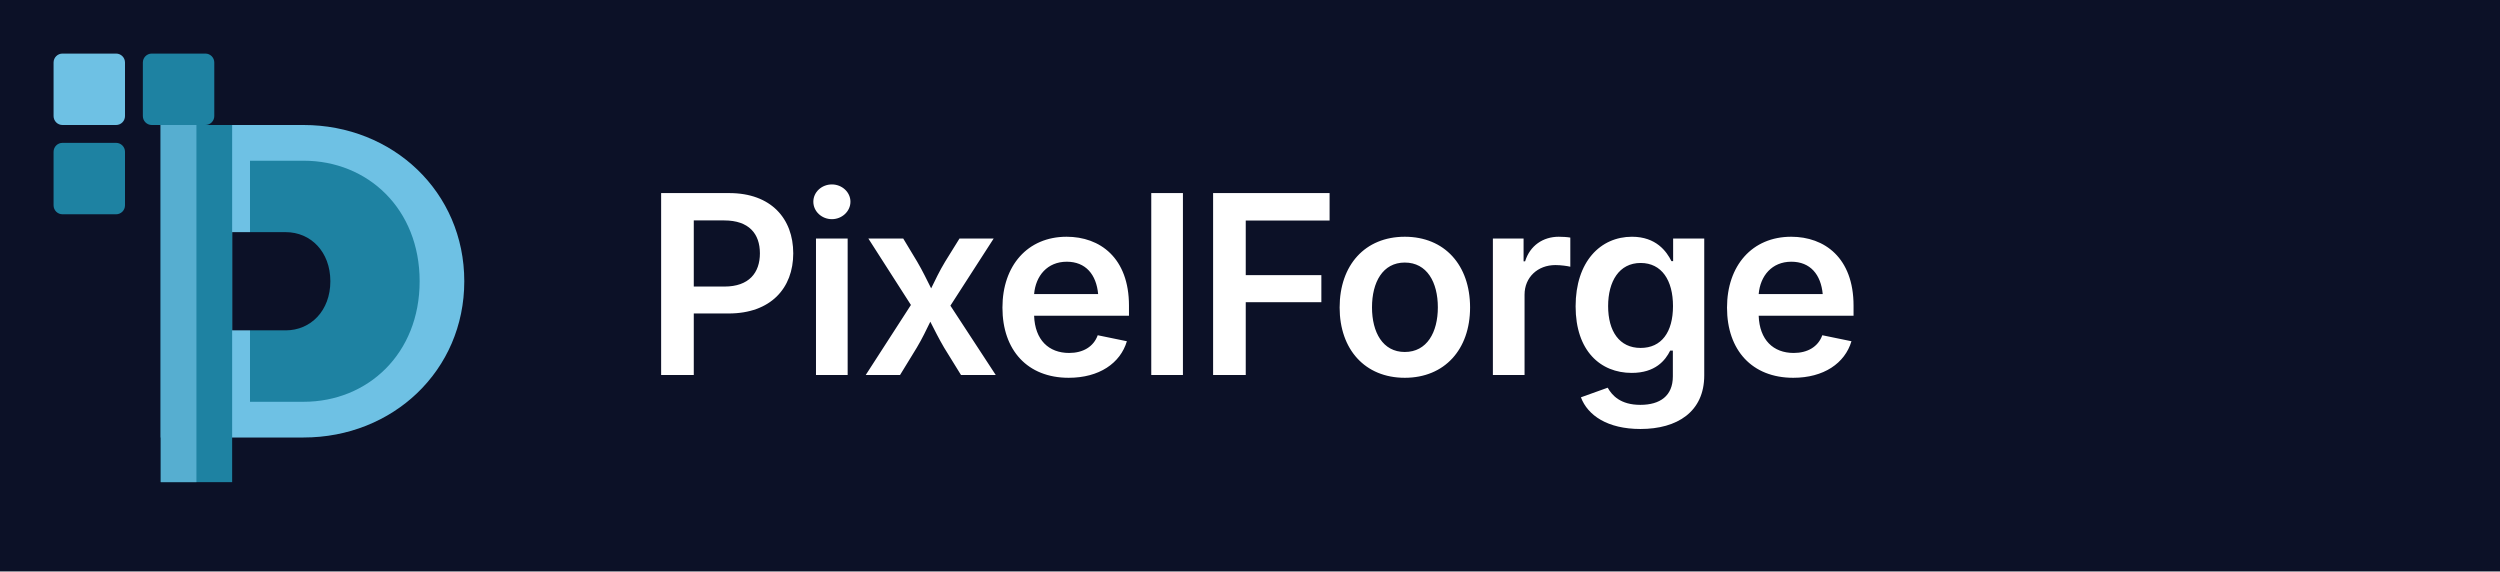
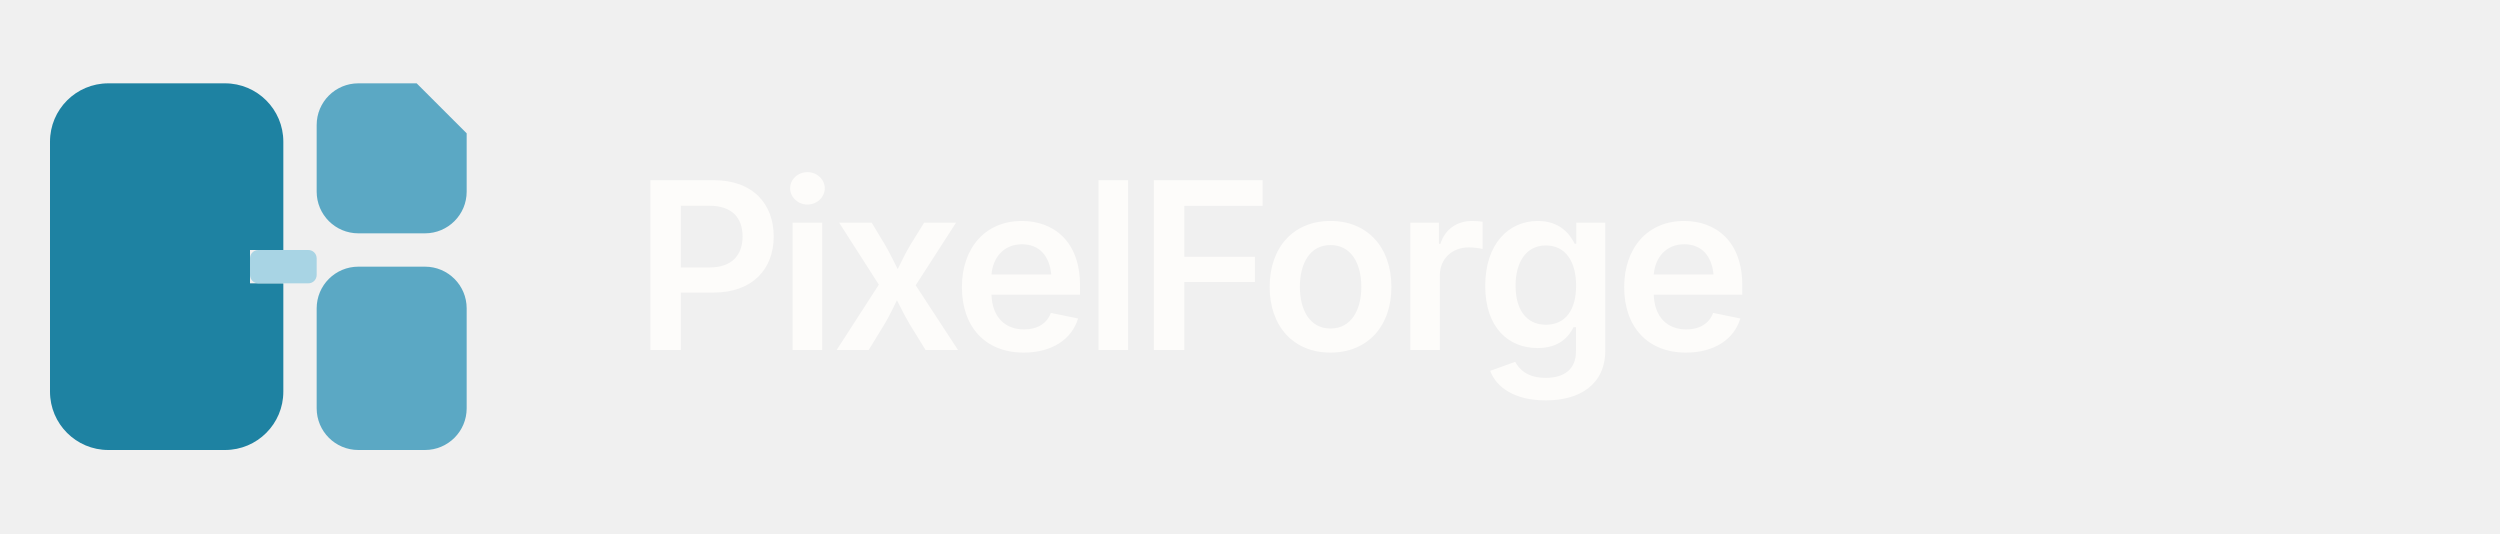
- <svg xmlns="http://www.w3.org/2000/svg" viewBox="0 0 280 64" fill="none">
-   <rect width="280" height="64" fill="#0C1127" />
+ <svg xmlns="http://www.w3.org/2000/svg" viewBox="0 0 300 64" fill="none" role="img" aria-label="PixelForge">
  <g transform="translate(0,0)">
-     <rect x="6" y="6" width="8" height="8" rx="1" fill="#6EC1E4" />
-     <rect x="16" y="6" width="8" height="8" rx="1" fill="#1E82A2" />
-     <rect x="6" y="16" width="8" height="8" rx="1" fill="#1E82A2" />
-     <path d="M18 14h16c10 0 18 7.5 18 17.5S44 49 34 49H18V14Z" fill="#6EC1E4" />
-     <path d="M34 18c7.2 0 13 5.4 13 13.5S41.2 45 34 45h-6V18h6Z" fill="#1E82A2" />
-     <path d="M26 26h6c2.8 0 5 2.2 5 5.5S34.8 37 32 37h-6V26Z" fill="#0C1127" />
-     <rect x="18" y="14" width="8" height="40" fill="#1E82A2" />
-     <rect x="18" y="14" width="4" height="40" fill="#6EC1E4" opacity="0.7" />
+     <path fill="#1E82A2" d="M13 10h14a7 7 0 0 1 7 7v13h-4v4h4v13a7 7 0 0 1-7 7H13a7 7 0 0 1-7-7V17a7 7 0 0 1 7-7z" />
+     <path fill="#5BA8C4" d="M43 10h7l6 6v7a5 5 0 0 1-5 5h-8a5 5 0 0 1-5-5v-8a5 5 0 0 1 5-5z" />
+     <rect x="38" y="32" width="18" height="22" rx="5" fill="#5BA8C4" />
+     <rect x="30" y="30" width="8" height="4" rx="1" fill="#A8D4E4" />
  </g>
-   <text x="72" y="42" fill="#FFFFFF" font-family="Sora, Inter, system-ui, sans-serif" font-size="28" font-weight="600" letter-spacing="-0.02em">PixelForge</text>
+   <text x="76" y="42" fill="#FDFCFA" font-family="Clarity City, Sora, Inter, ui-sans-serif, system-ui, sans-serif" font-size="28" font-weight="600" letter-spacing="-0.03em">PixelForge</text>
</svg>
